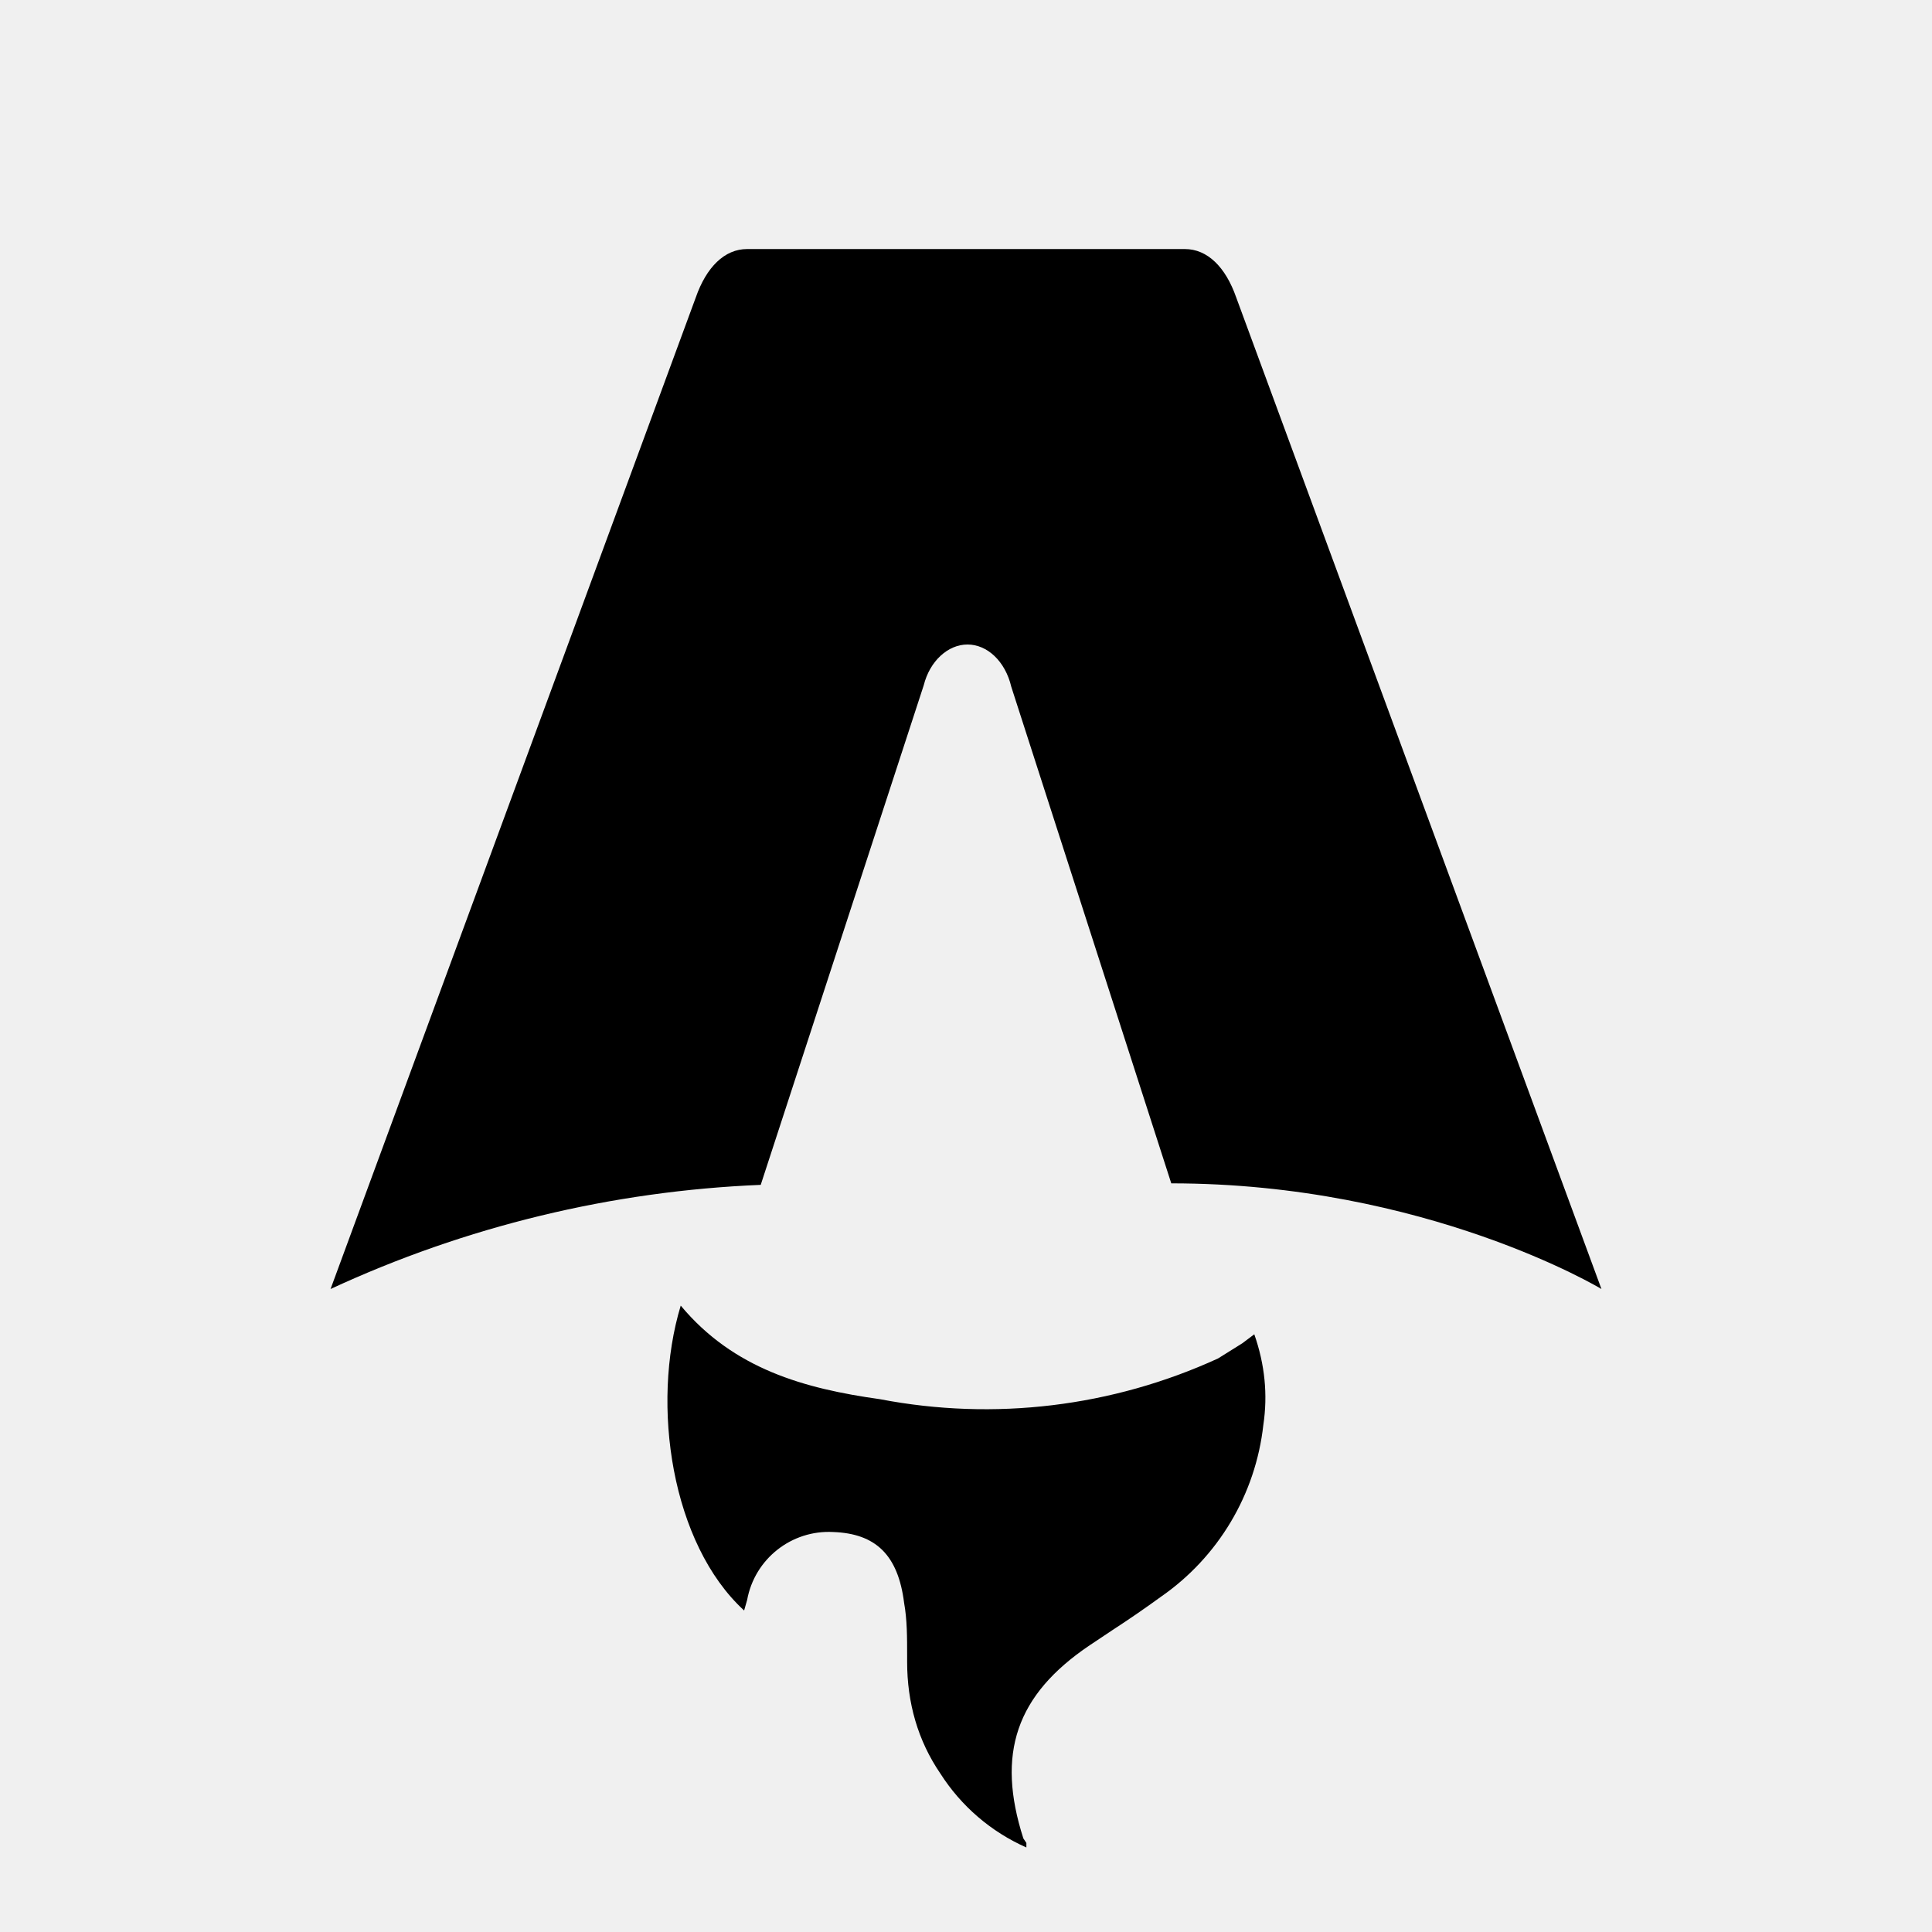
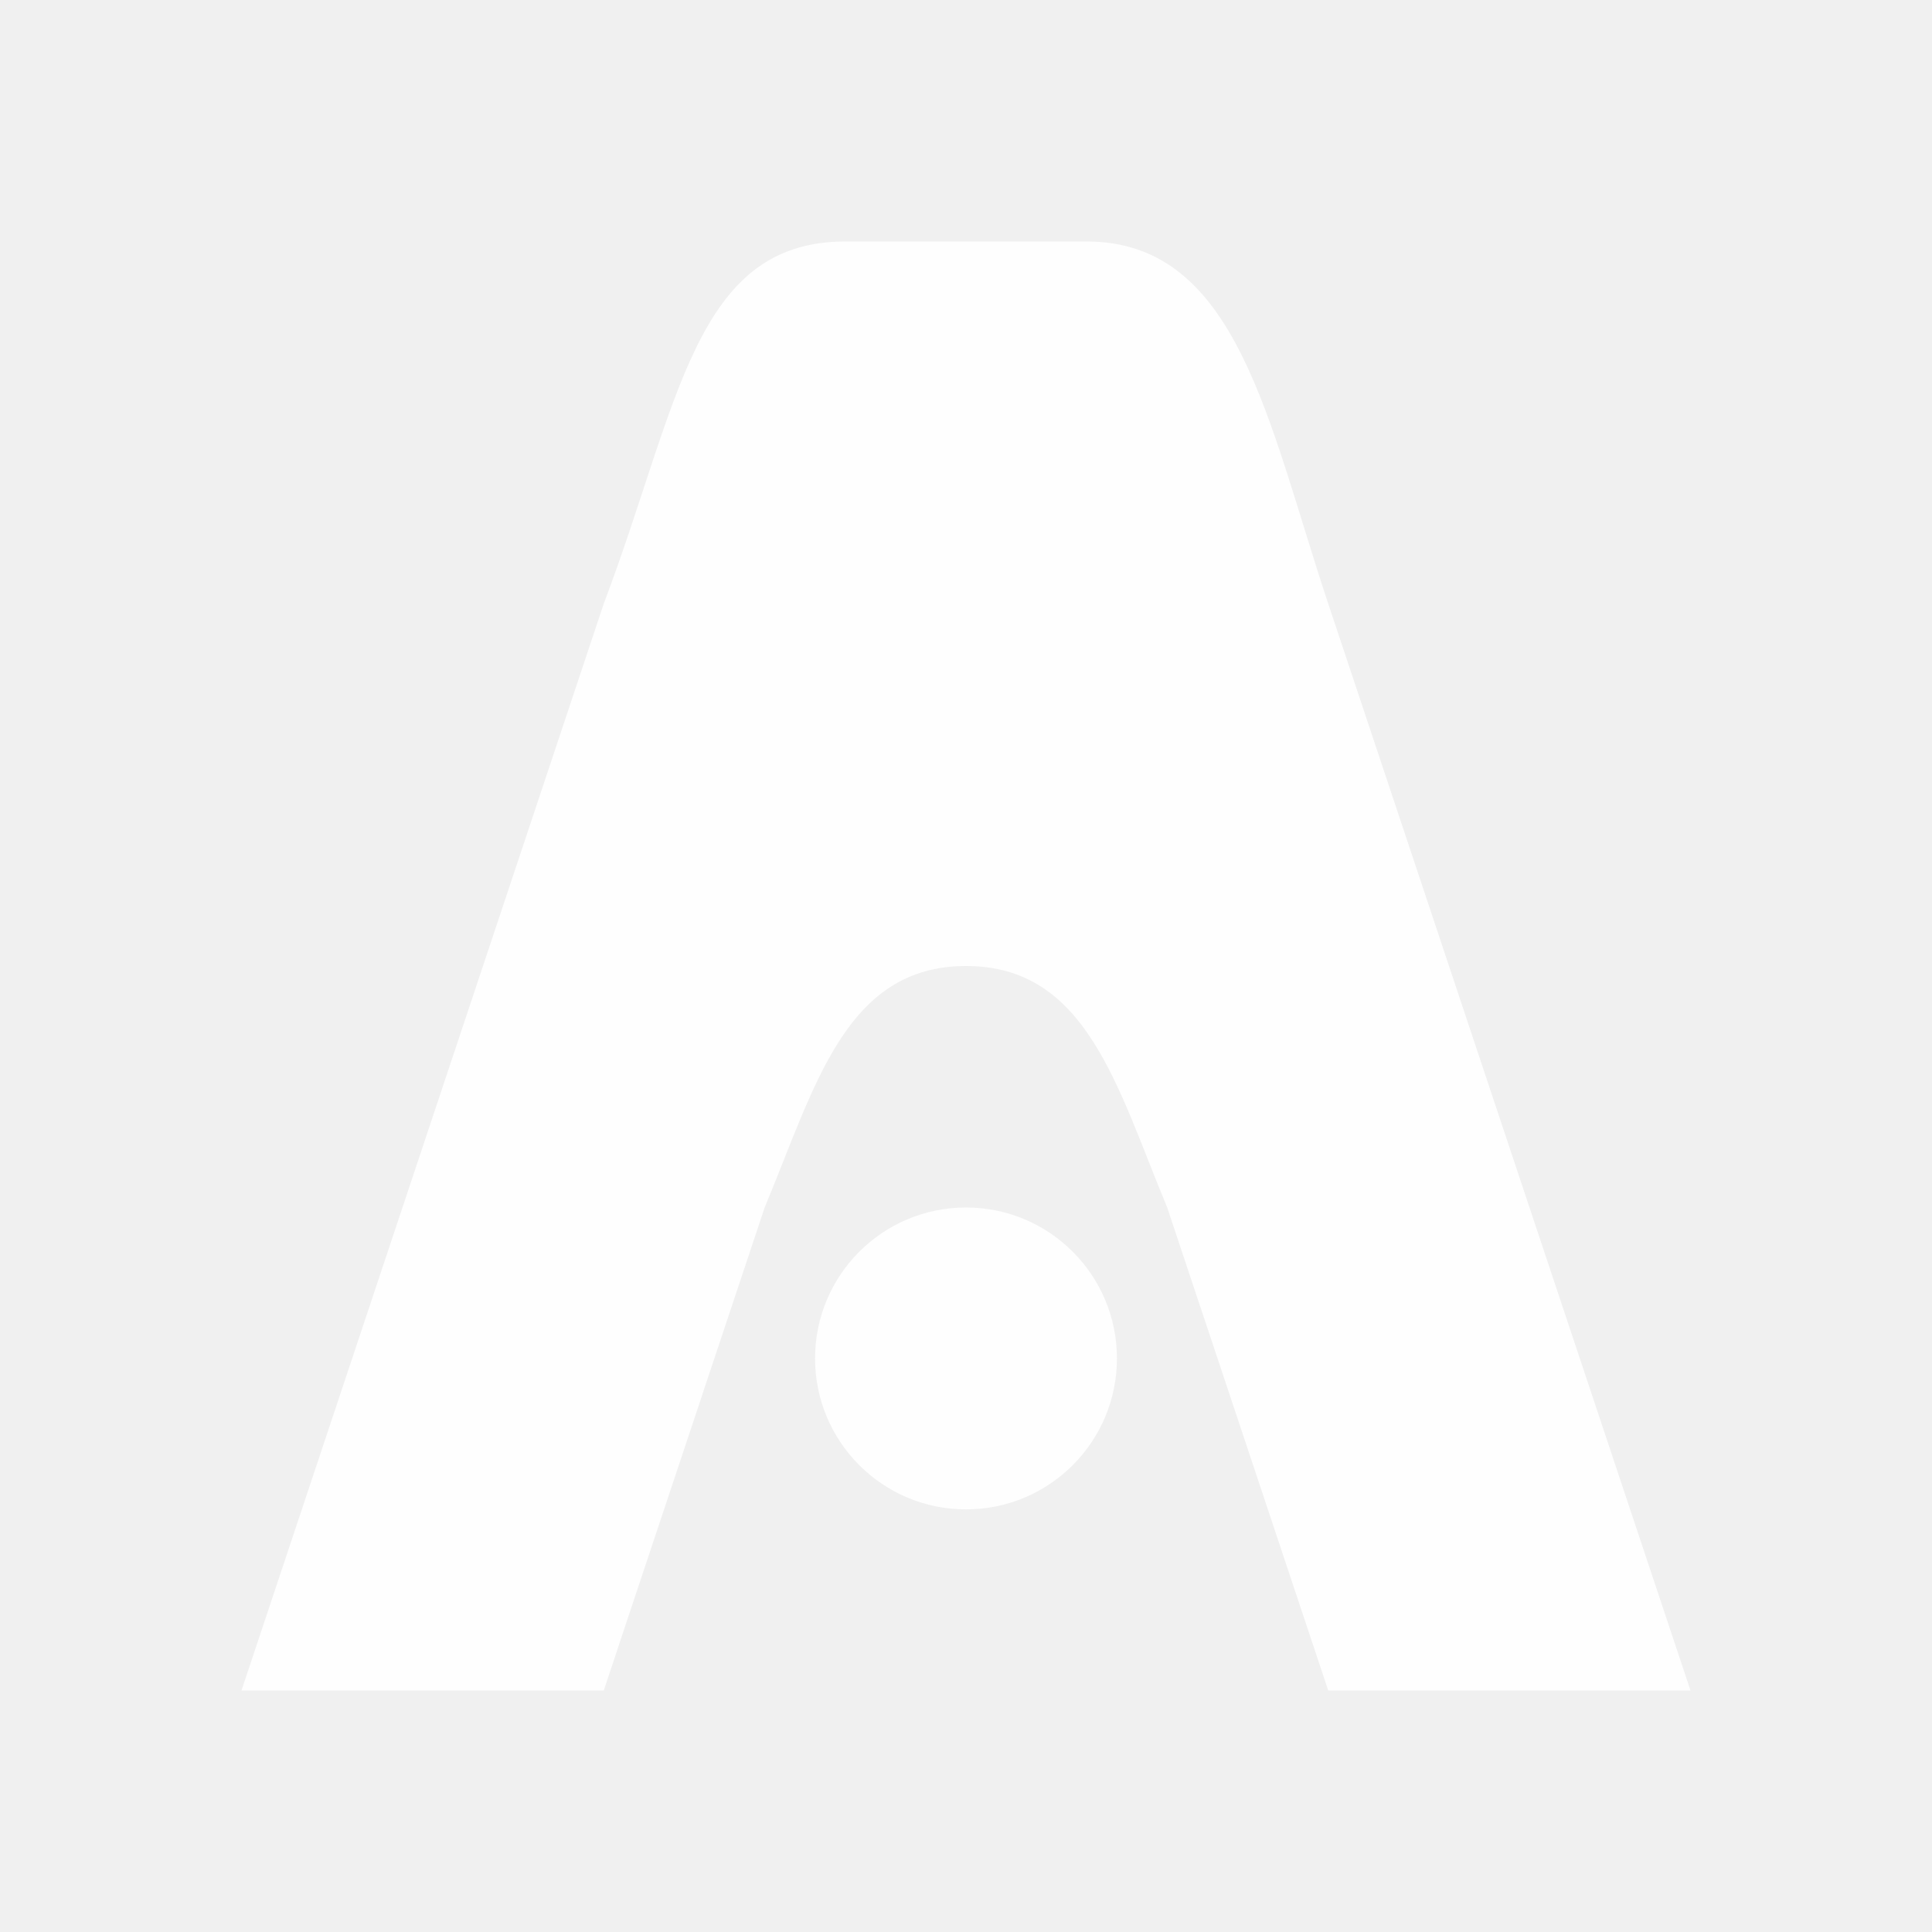
<svg xmlns="http://www.w3.org/2000/svg" fill="none" viewBox="0 0 128 128">
-   <path d="M50.4 78.5a75.1 75.1 0 0 0-28.5 6.9l24.2-65.7c.7-2 1.9-3.2 3.4-3.2h29c1.5 0 2.7 1.2 3.4 3.2l24.2 65.7s-11.6-7-28.5-7L67 45.5c-.4-1.7-1.6-2.8-2.9-2.8-1.3 0-2.5 1.1-2.9 2.7L50.4 78.5Zm-1.1 28.2Zm-4.2-20.2c-2 6.6-.6 15.8 4.2 20.2a17.5 17.5 0 0 1 .2-.7 5.5 5.5 0 0 1 5.7-4.5c2.8.1 4.3 1.5 4.7 4.7.2 1.1.2 2.3.2 3.5v.4c0 2.7.7 5.2 2.2 7.4a13 13 0 0 0 5.7 4.9v-.3l-.2-.3c-1.8-5.6-.5-9.5 4.4-12.8l1.5-1a73 73 0 0 0 3.2-2.2 16 16 0 0 0 6.8-11.4c.3-2 .1-4-.6-6l-.8.6-1.6 1a37 37 0 0 1-22.4 2.7c-5-.7-9.7-2-13.2-6.2Z" />
-   <style>
-         path { fill: #000; }
-         @media (prefers-color-scheme: dark) {
-             path { fill: #FFF; }
-         }
-     </style>
+   <path fill="#FEFEFE" d="m 56,16 h 16 c 10,0 12,12 16,24 l 24,72 H 88 L 77.33,80 C 74,72 72,64 64,64 56,64 54,72 50.66,80 L 40,112 H 16 L 40,40 C 45,26.75 46,16 56,16 Z" />
+   <circle cx="64" cy="90" r="10" fill="#FEFEFE" />
</svg>
